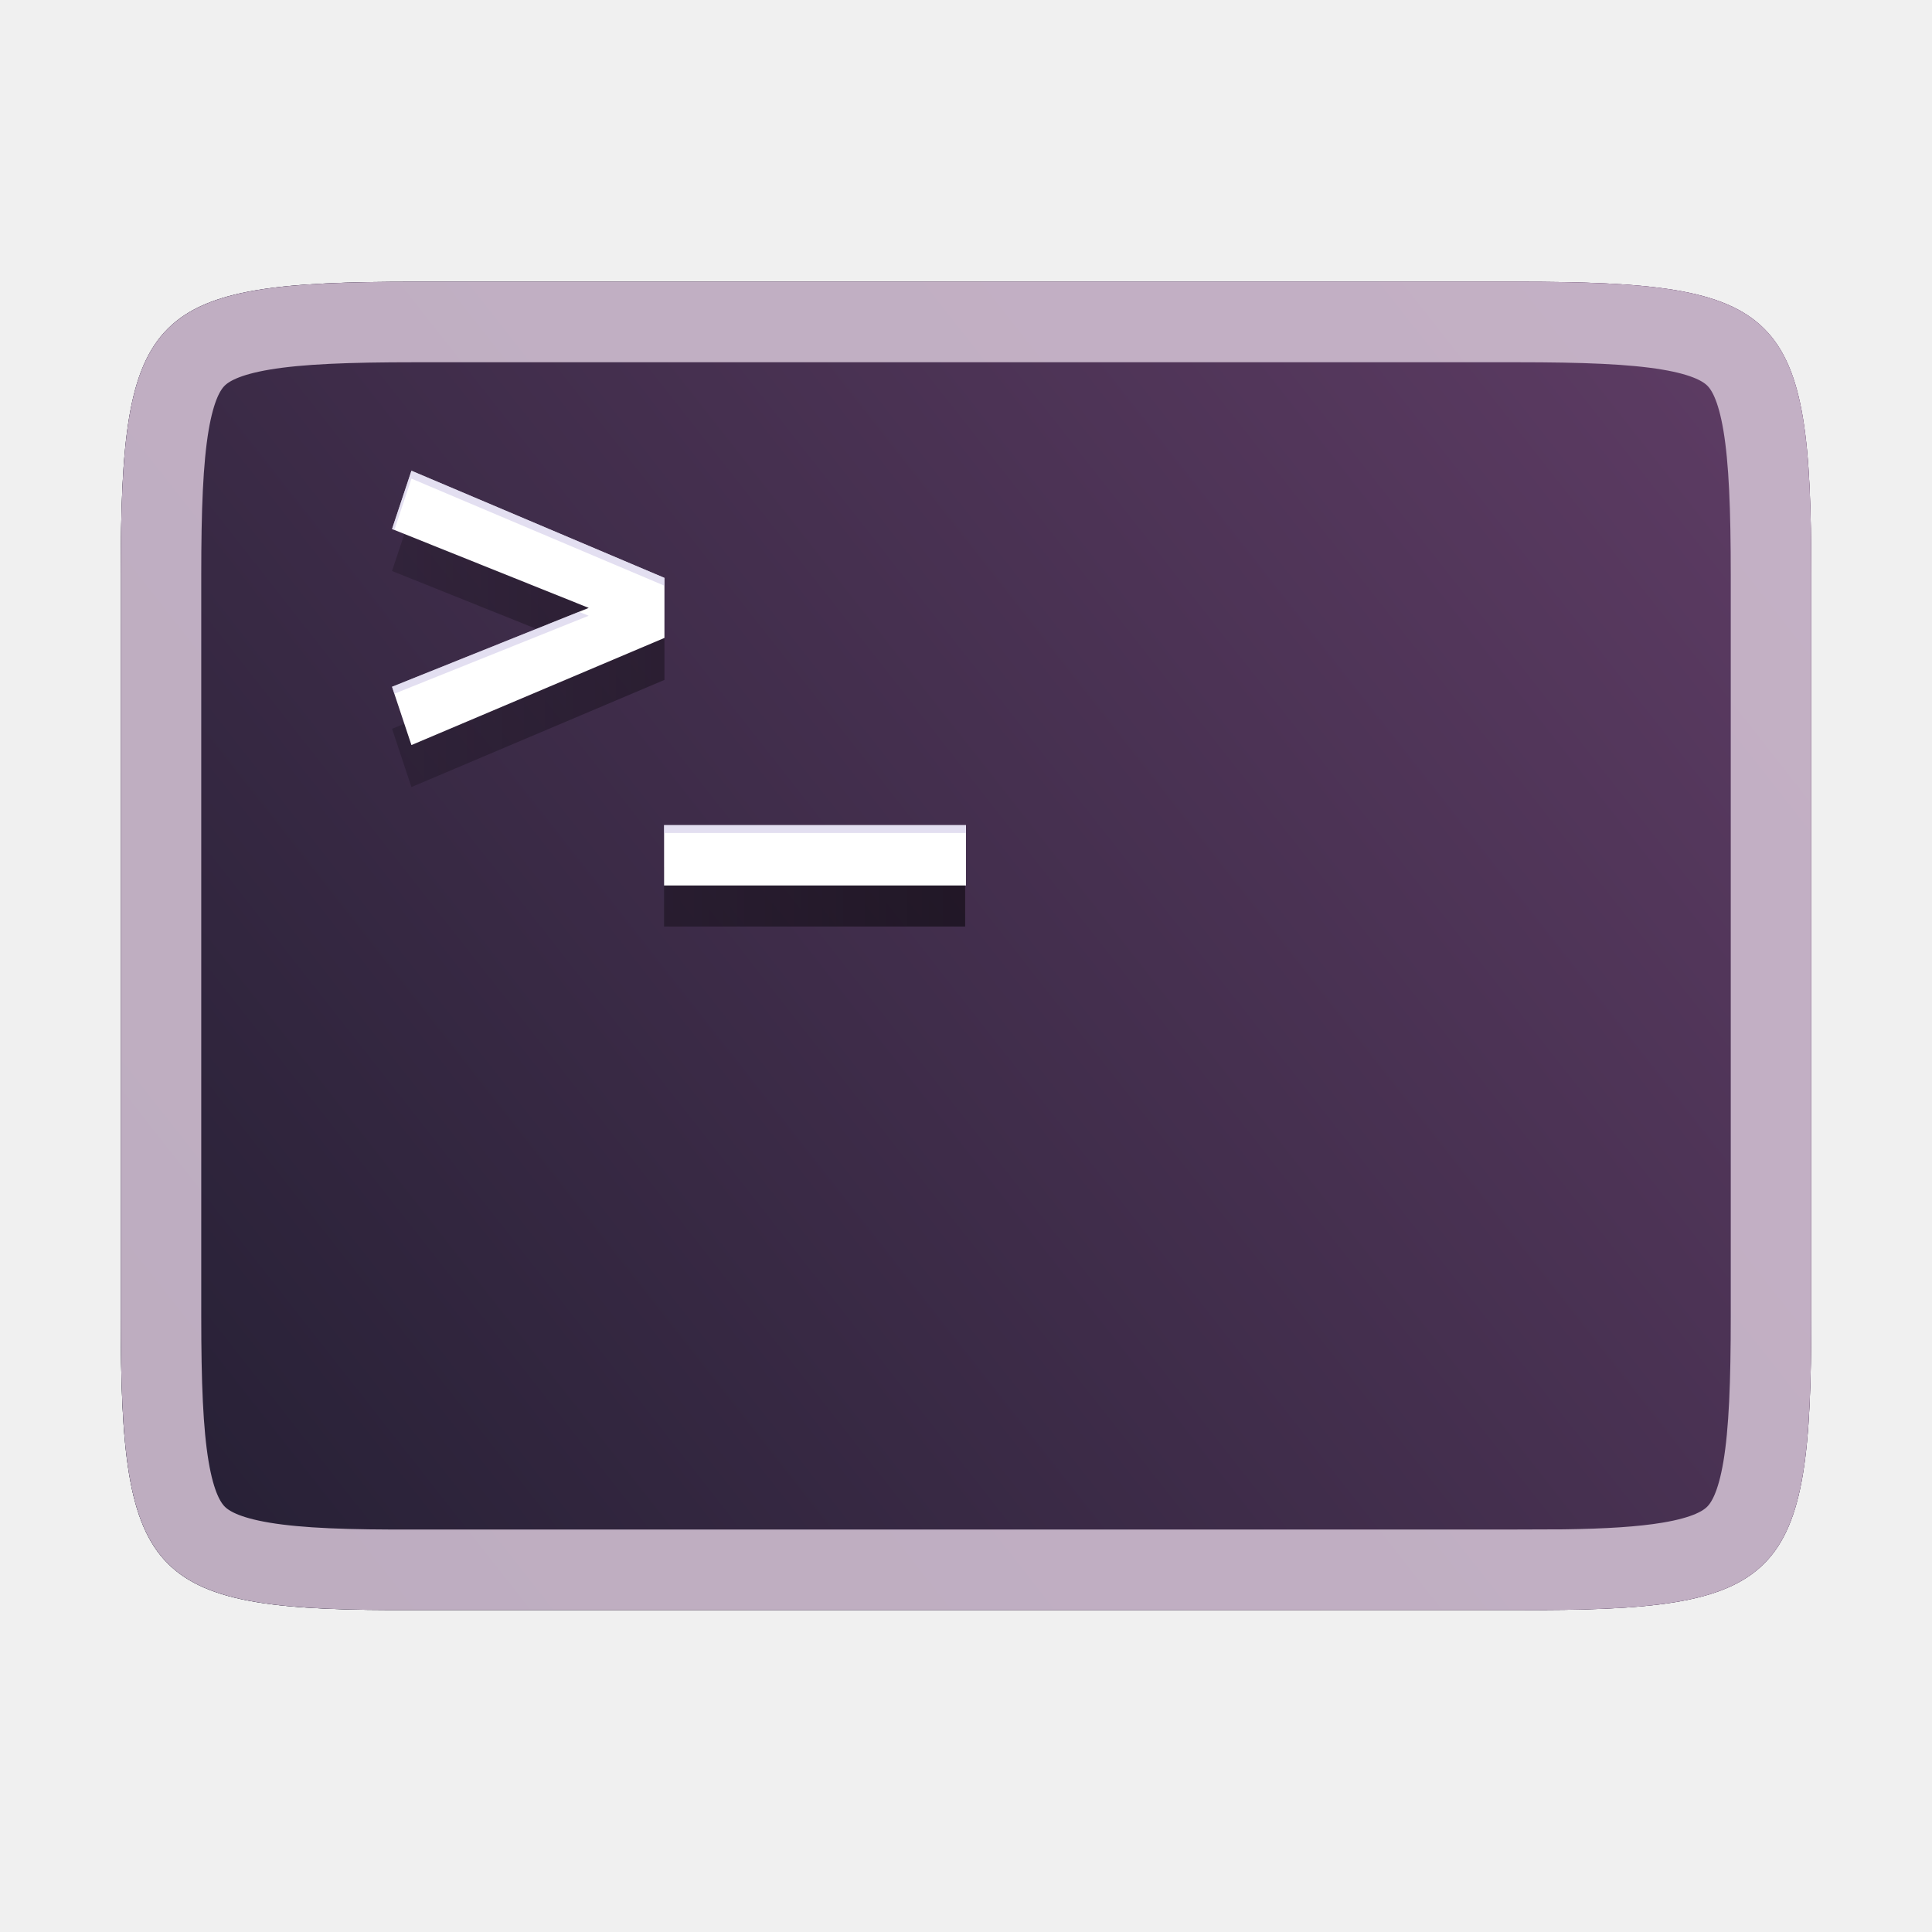
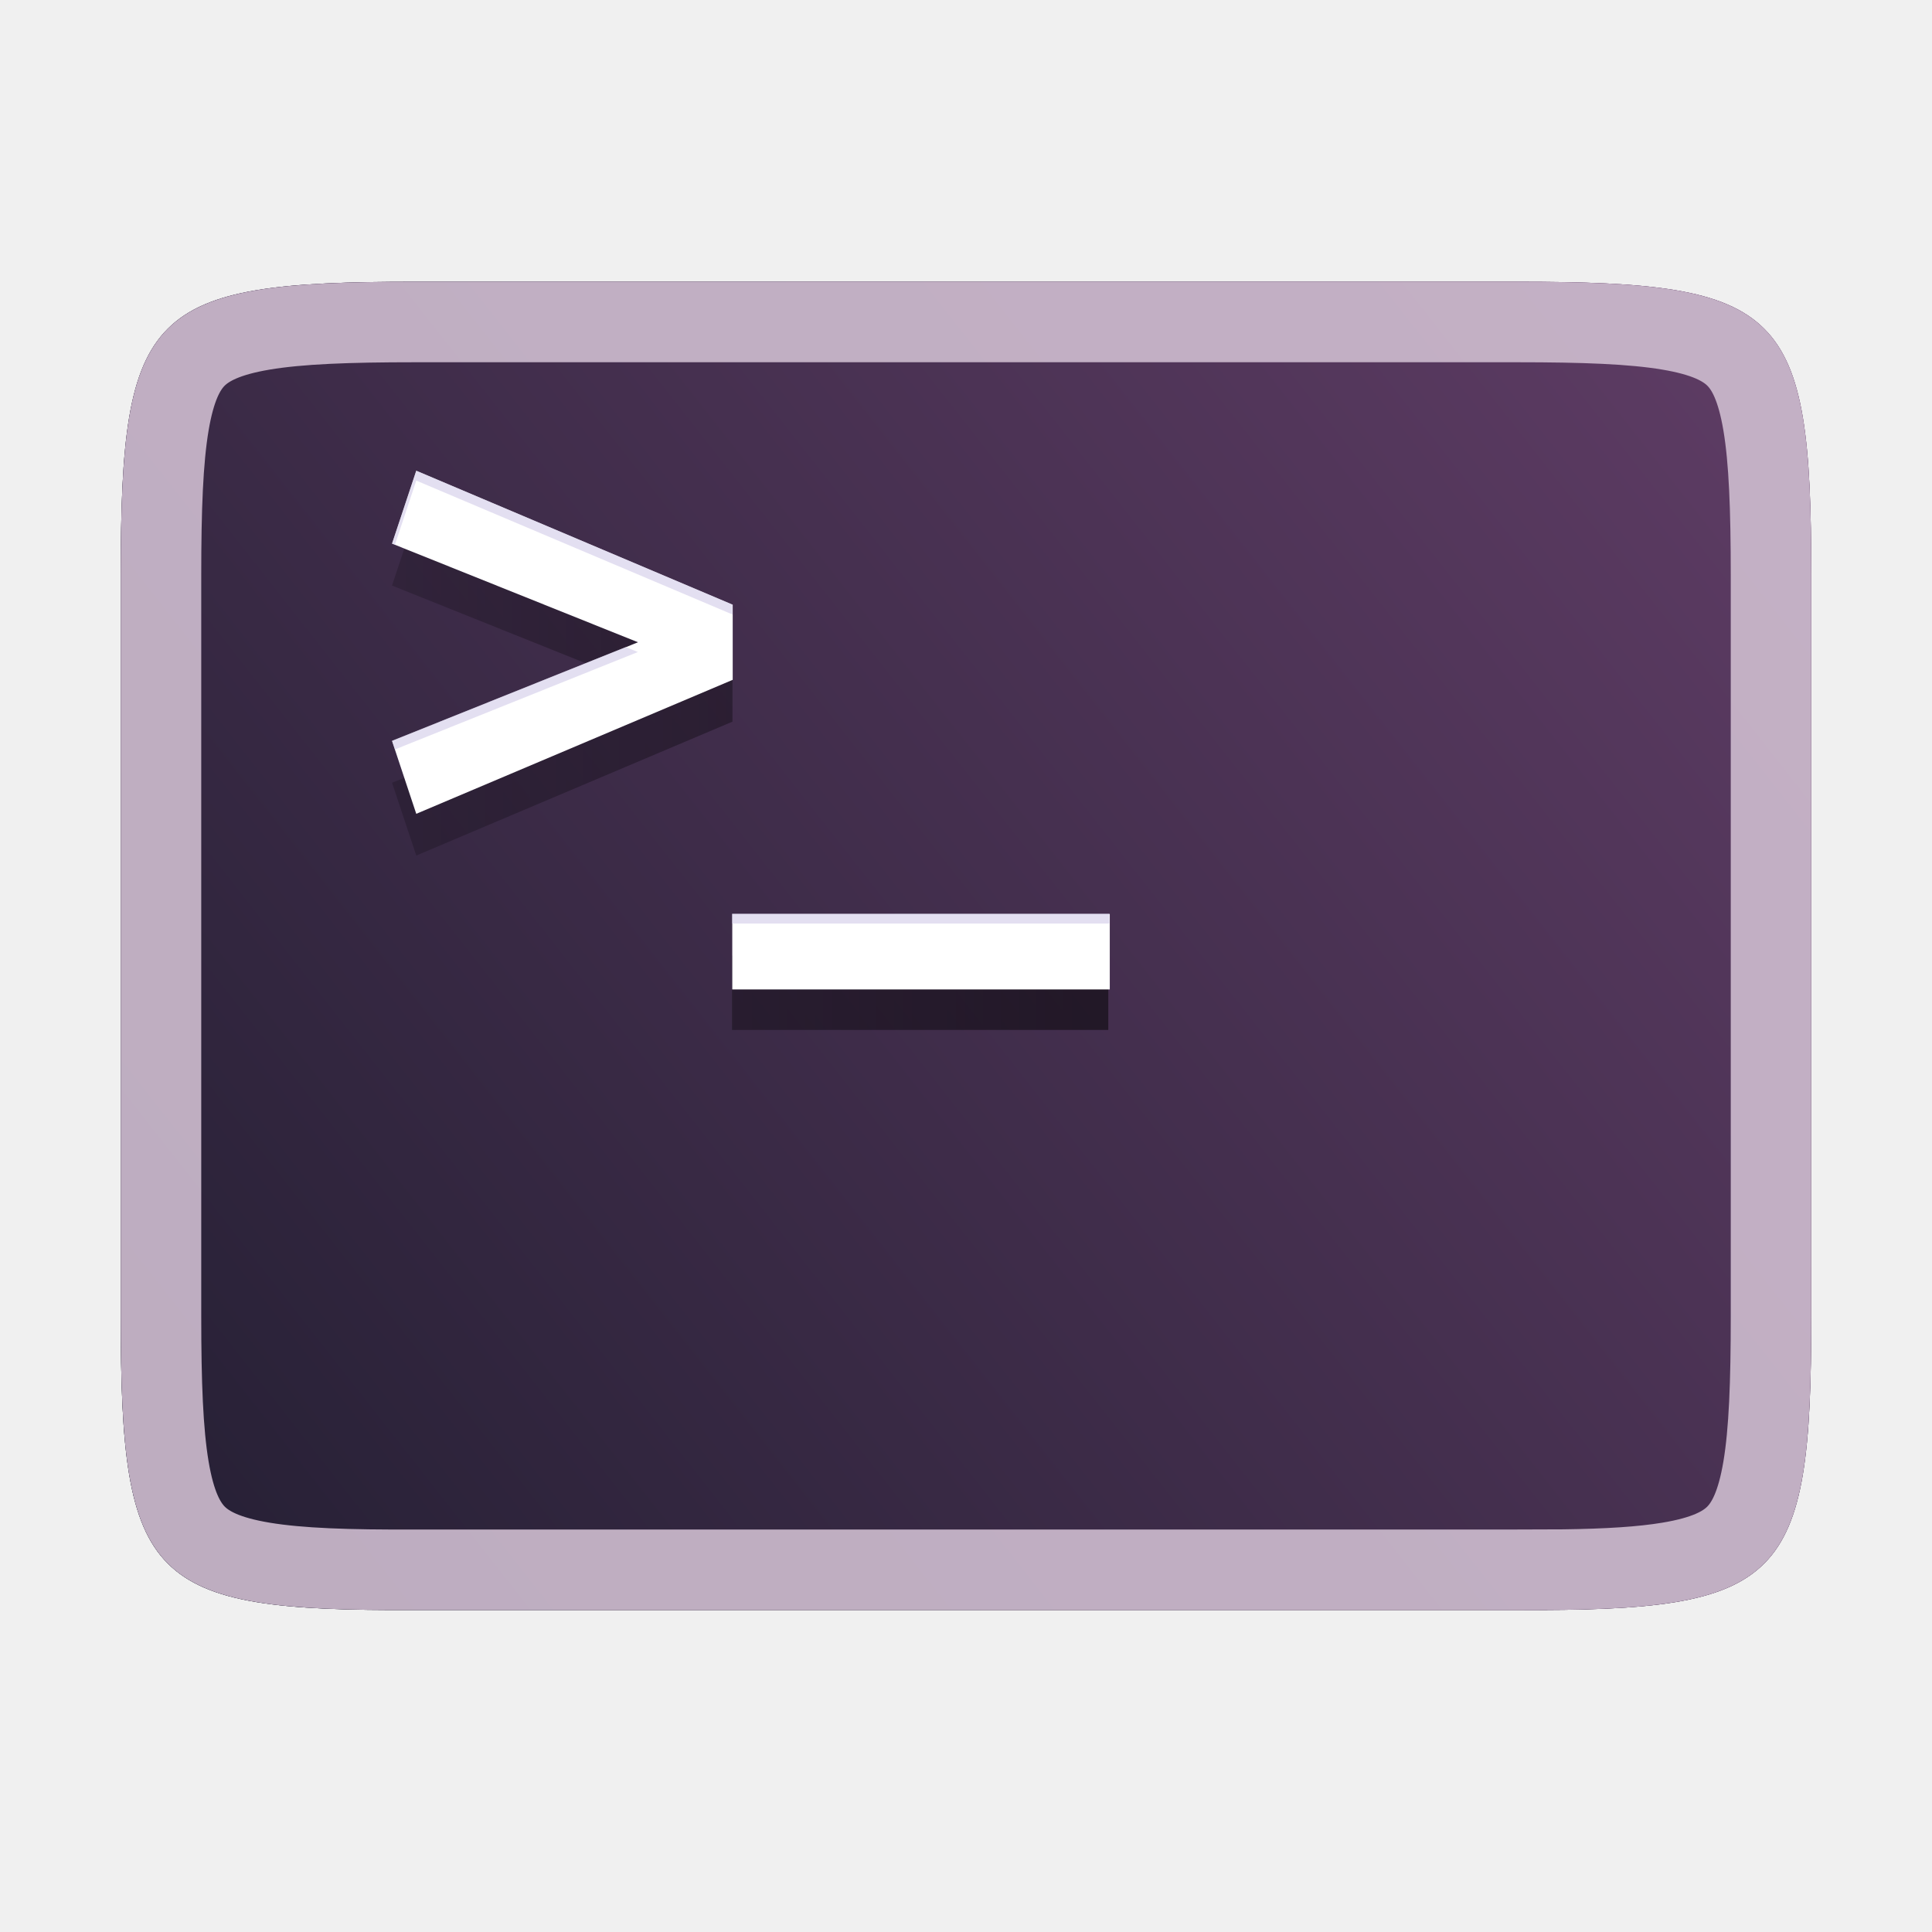
<svg xmlns="http://www.w3.org/2000/svg" width="48" height="48" viewBox="0 0 48 48" fill="none">
  <path d="M45 32.702C45 39.32 44.32 40.032 37.689 40H24H10.311C3.68 40.032 3 39.32 3 32.702V14.298C3 7.68 3.68 7 10.311 7H24H37.689C44.32 7 45 7.68 45 14.298V32.702Z" fill="url(#paint0_linear_383_269)" />
  <path d="M45 32.702C45 39.32 44.32 40.032 37.689 40H24H10.311C3.68 40.032 3 39.32 3 32.702V14.298C3 7.68 3.68 7 10.311 7H24H37.689C44.32 7 45 7.68 45 14.298V32.702Z" fill="url(#paint1_linear_383_269)" />
  <path d="M10.312 8H37.688C39.347 8 40.558 8.044 41.463 8.196C42.361 8.347 42.834 8.585 43.125 8.875C43.416 9.165 43.653 9.636 43.804 10.531C43.956 11.434 44 12.642 44 14.298V32.702C44 34.358 43.956 35.568 43.804 36.474C43.653 37.372 43.414 37.847 43.123 38.139C42.832 38.43 42.361 38.668 41.465 38.817C40.787 38.93 39.937 38.981 38.855 38.996L37.693 39H10.307C8.649 39.008 7.439 38.968 6.535 38.817C5.639 38.668 5.168 38.43 4.877 38.139C4.586 37.847 4.347 37.372 4.196 36.474C4.044 35.568 4 34.358 4 32.702V14.298C4 12.642 4.044 11.434 4.196 10.531C4.347 9.636 4.584 9.165 4.875 8.875C5.166 8.585 5.639 8.347 6.537 8.196C7.442 8.044 8.653 8 10.312 8Z" stroke="#CEBDD0" stroke-opacity="0.9" stroke-width="2" />
-   <path opacity="0.5" d="M10.222 12.738L9.74 14.186L14.626 16.146L9.74 18.106L10.222 19.554L16.508 16.892V15.4L10.222 12.738ZM16.499 21.543V23.02H23.979V21.543H16.499Z" fill="url(#paint2_linear_383_269)" />
-   <path d="M10.222 11.695L9.74 13.143L14.627 15.103L9.74 17.063L10.222 18.511L16.508 15.849V14.357L10.222 11.695ZM16.499 20.5V22H24V20.5H16.499Z" fill="white" />
-   <path d="M10.222 11.695L9.74 13.143L9.798 13.166L10.222 11.891L16.508 14.552V14.357L10.222 11.695ZM14.382 15.2L9.74 17.062L9.798 17.235L14.626 15.298L14.382 15.2ZM16.498 20.499V20.695H23.998V20.499H16.498Z" fill="#D1CAE8" fill-opacity="0.6" />
+   <path opacity="0.5" d="M10.342 12.738L9.74 14.548L15.847 16.997L9.74 19.447L10.342 21.256L18.198 17.929V16.065L10.342 12.738ZM18.187 23.742V25.588H27.535V23.742H18.187Z" fill="url(#paint2_linear_383_269)" />
+   <path d="M10.342 11.695L9.74 13.506L15.851 15.957L9.74 18.408L10.342 20.219L18.204 16.89V15.024L10.342 11.695ZM18.193 22.707V24.582H27.572V22.707H18.193Z" fill="white" />
+   <path d="M10.342 11.695L9.74 13.505L9.812 13.534L10.342 11.94L18.199 15.267V15.022L10.342 11.695ZM15.543 16.077L9.74 18.404L9.812 18.62L15.848 16.199L15.543 16.077ZM18.188 22.701V22.945H27.562V22.701H18.188Z" fill="#D1CAE8" fill-opacity="0.6" />
  <defs>
    <linearGradient id="paint0_linear_383_269" x1="3" y1="40" x2="45" y2="7.001" gradientUnits="userSpaceOnUse">
      <stop stop-color="#241F33" />
      <stop offset="1" stop-color="#75507B" />
    </linearGradient>
    <linearGradient id="paint1_linear_383_269" x1="3" y1="40" x2="45" y2="7.001" gradientUnits="userSpaceOnUse">
      <stop stop-color="#241F33" />
      <stop offset="1" stop-color="#603D66" />
    </linearGradient>
-     <linearGradient id="paint2_linear_383_269" x1="23.998" y1="19.847" x2="1.5" y2="19.847" gradientUnits="userSpaceOnUse">
+     <linearGradient id="paint2_linear_383_269" x1="27.56" y1="21.623" x2="-0.559" y2="21.623" gradientUnits="userSpaceOnUse">
      <stop />
      <stop offset="1" stop-opacity="0" />
    </linearGradient>
  </defs>
</svg>
